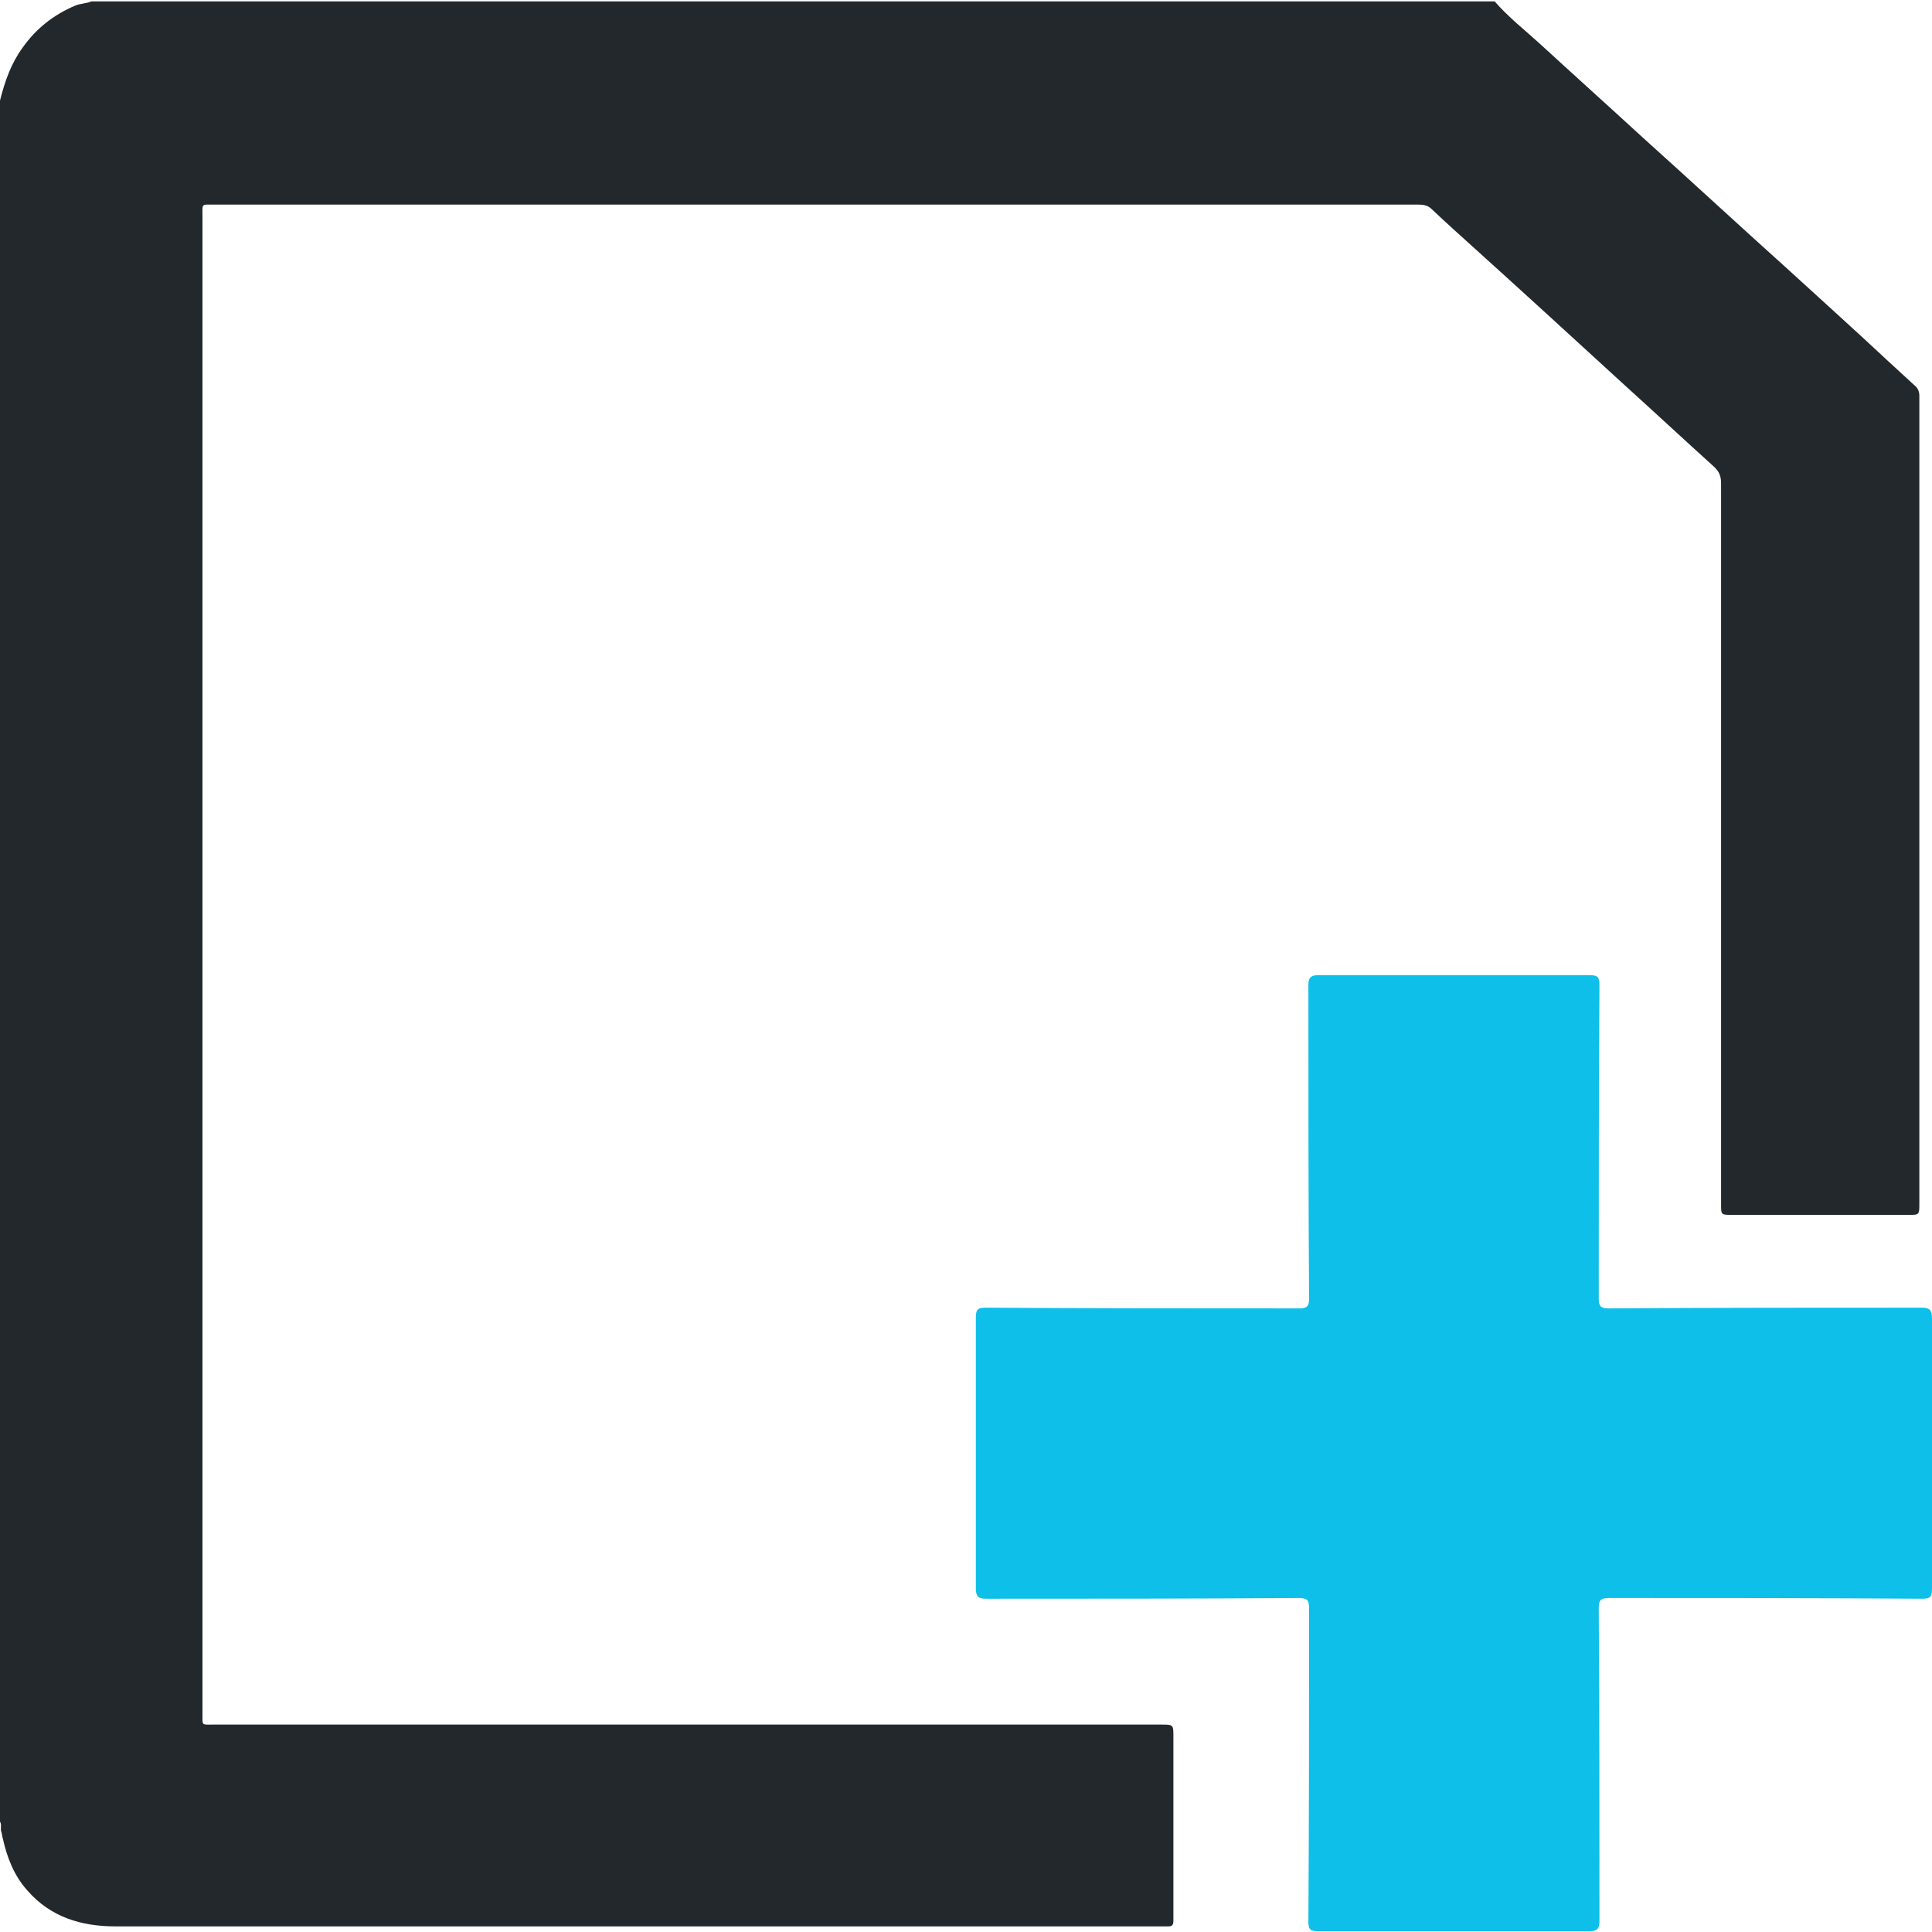
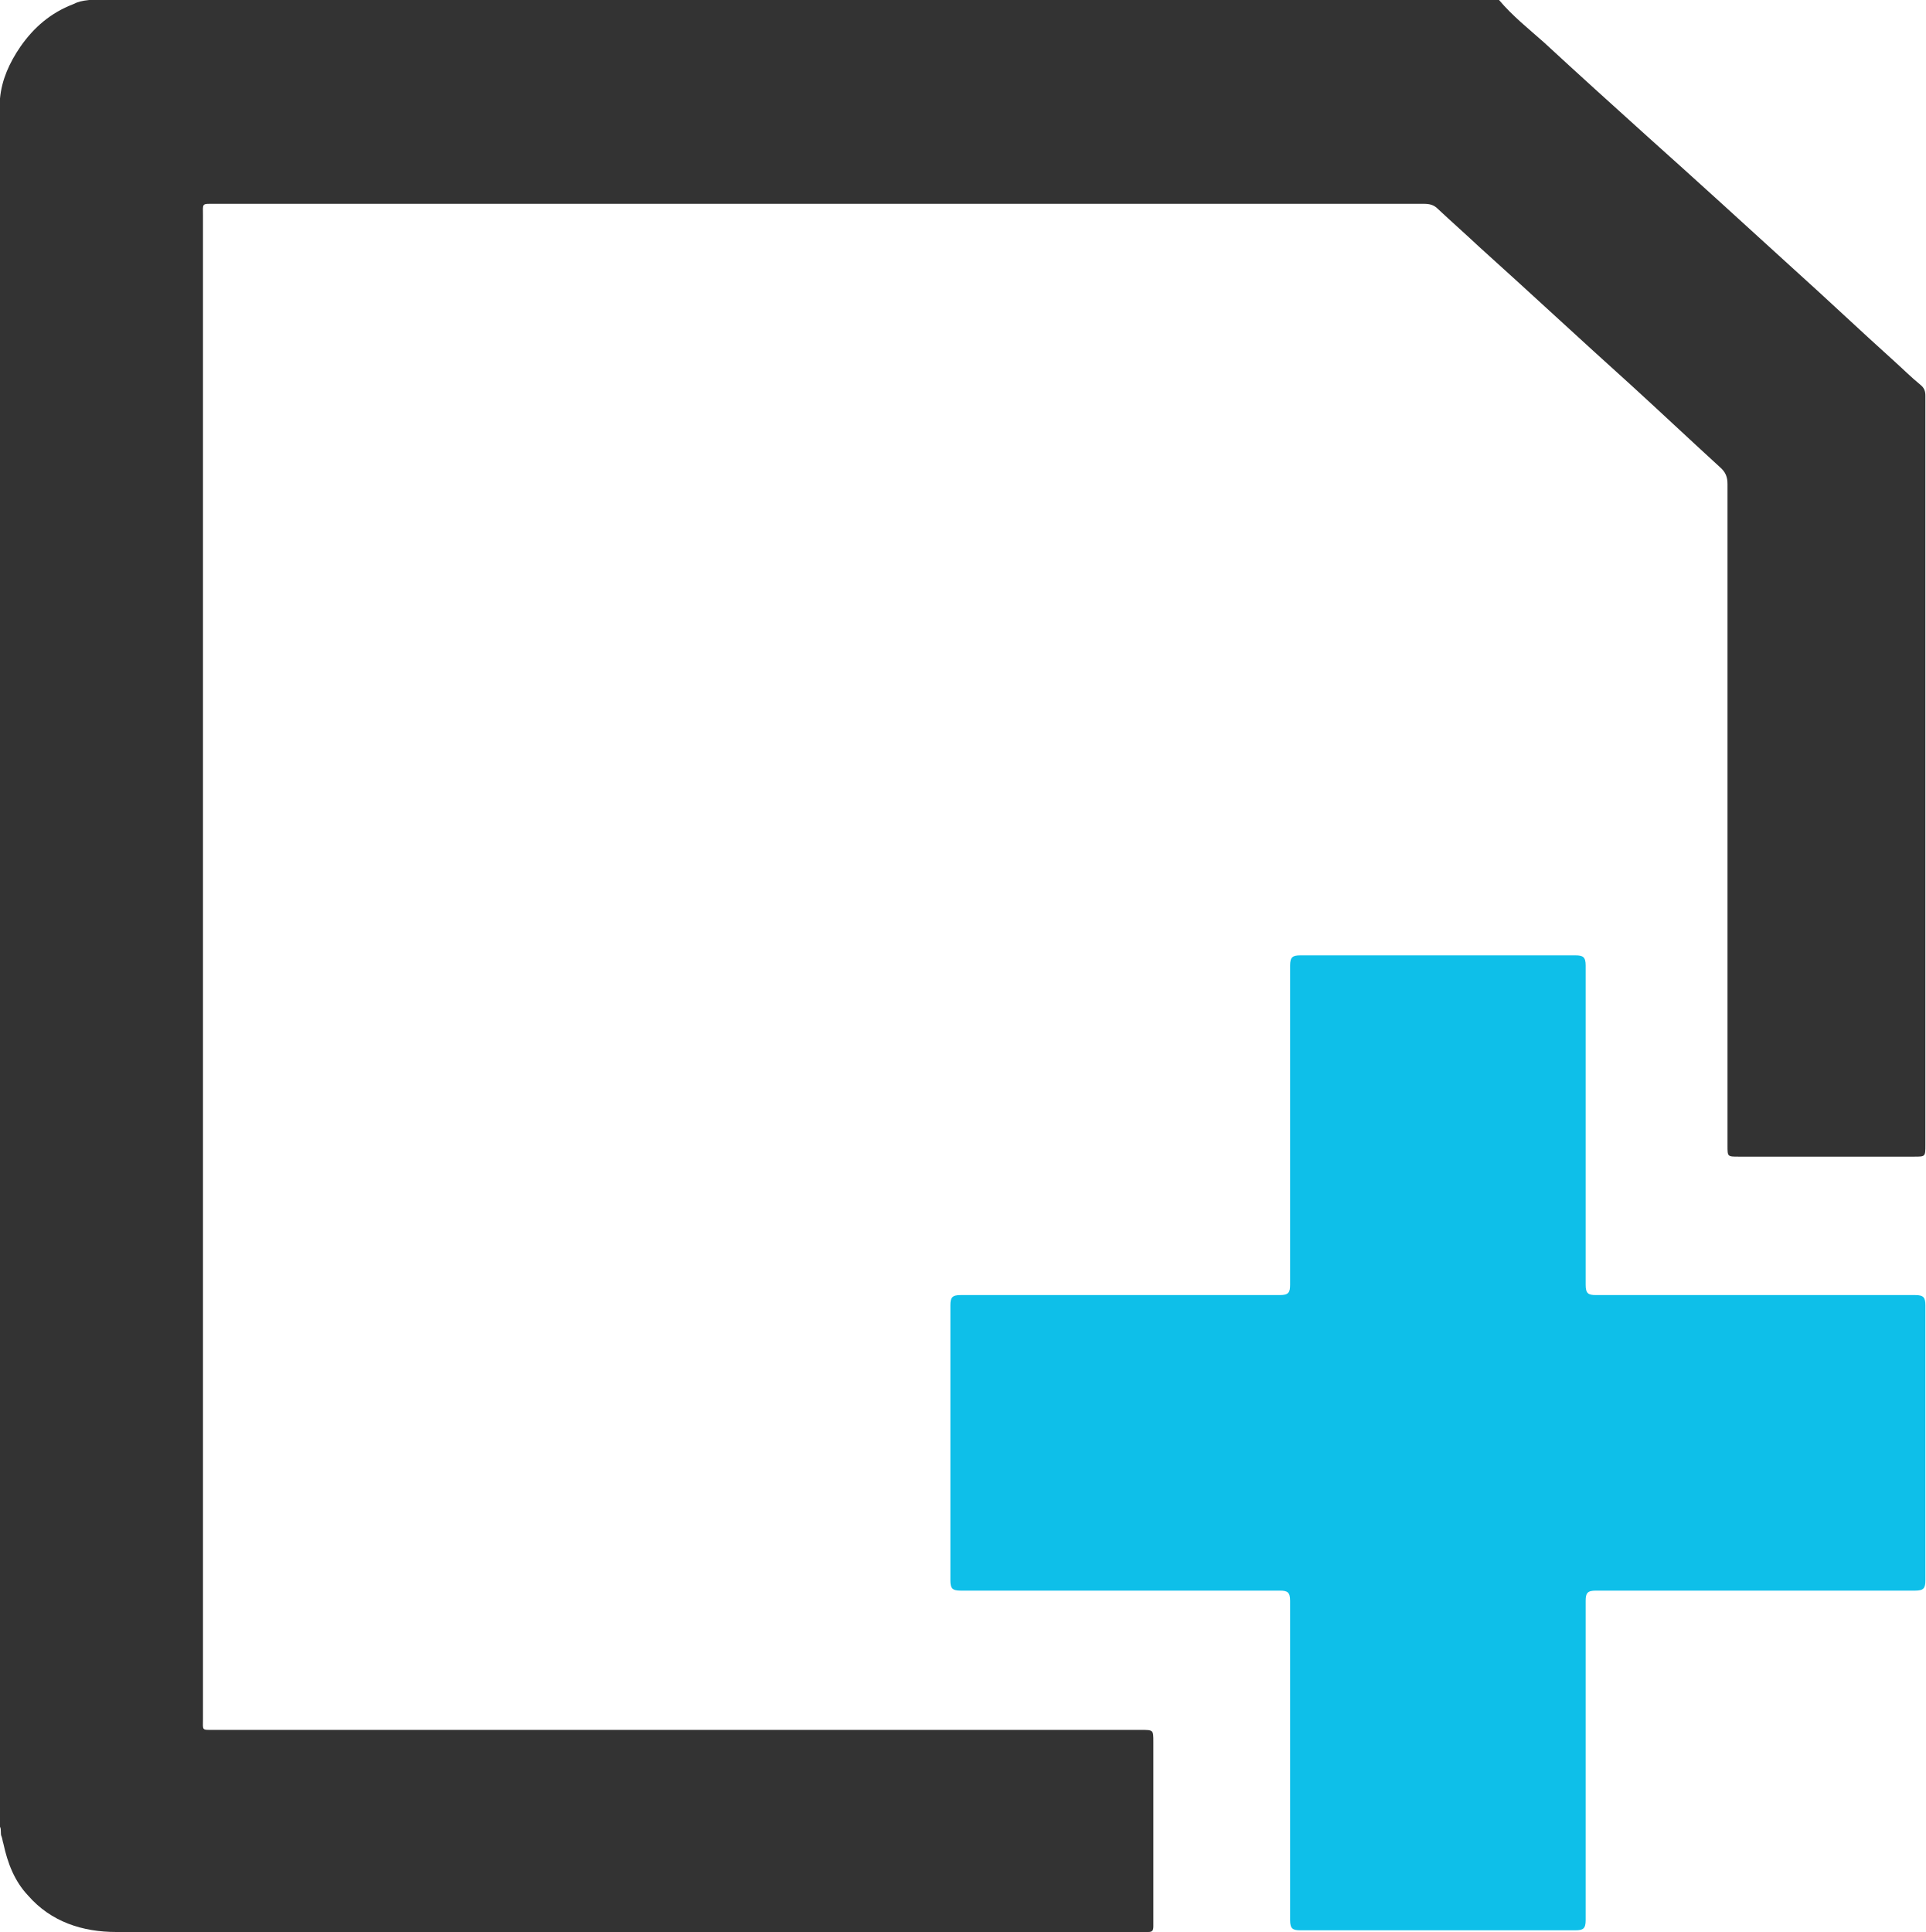
- <svg xmlns="http://www.w3.org/2000/svg" version="1.1" id="Layer_0_xA0_Image_1_" x="0px" y="0px" viewBox="0 0 274.8 274.8" style="enable-background:new 0 0 274.8 274.8;" xml:space="preserve">
+ <svg xmlns="http://www.w3.org/2000/svg" version="1.1" id="Layer_0_xA0_Image_1_" x="0px" y="0px" viewBox="0 0 226.7 227.5" style="enable-background:new 0 0 226.7 227.5;" xml:space="preserve">
  <style type="text/css">
- 	.st0{fill:#23282D;}
- 	.st1{fill:#0EBFE9;}
+ 	.st0{fill:#0EBFE9;}
+ 	.st1{fill:#333333;}
</style>
-   <path class="st0" d="M212.6,0.2c1.9,2.2,4.2,4,6.4,6c4.9,4.5,9.8,8.9,14.7,13.4c6.9,6.2,13.7,12.5,20.6,18.7  c4.8,4.4,9.6,8.7,14.3,13.1c1.2,1.1,2.5,2.3,3.7,3.4c0.5,0.4,0.7,0.9,0.7,1.5c0,3,0,6.1,0,9.1c0,35.3,0,70.6,0,105.8  c0,1.6,0,1.6-1.6,1.6c-8.3,0-16.6,0-25,0c-1.6,0-1.6,0-1.6-1.5c0-34.2,0-68.4,0-102.6c0-1-0.3-1.7-1.1-2.4  c-4.2-3.8-8.4-7.7-12.6-11.5c-7.2-6.6-14.3-13.1-21.5-19.6c-2-1.8-4-3.6-5.9-5.4c-0.6-0.6-1.2-0.7-2-0.7c-25.3,0-50.6,0-75.8,0  c-31.8,0-63.6,0-95.4,0c-1.9,0-1.7-0.2-1.7,1.6c0,71,0,142,0,213c0,1.8-0.2,1.6,1.6,1.6c44.9,0,89.8,0,134.7,0c1.8,0,1.8,0,1.8,1.7  c0,8.7,0,17.4,0,26.2c0,0.6-0.2,0.8-0.7,0.8c-0.3,0-0.6,0-1,0c-49.6,0-99.2,0-148.8,0c-4.8,0-9.2-1.3-12.5-5.1  c-1.9-2.1-2.9-4.7-3.5-7.4c-0.1-0.3-0.1-0.6-0.2-0.9c-0.2-0.5,0.1-1-0.2-1.5c0-81.6,0-163.2,0-244.8C0.7,11.5,1.6,9,3.2,6.8  c1.9-2.7,4.4-4.7,7.5-6c0.7-0.3,1.6-0.3,2.3-0.6C79.5,0.2,146.1,0.2,212.6,0.2z" />
-   <path class="st1" d="M274.8,187.5c0-1.1-0.3-1.5-1.4-1.5c-14.9,0-29.7,0-44.6,0.1c-1.1,0-1.4-0.3-1.4-1.4c0-14.9,0-29.7,0.1-44.6  c0-1.2-0.3-1.4-1.5-1.4c-6.4,0-12.8,0-19.2,0c-6.4,0-12.8,0-19.2,0c-1.1,0-1.5,0.3-1.5,1.4c0,14.9,0,29.7,0.1,44.6  c0,1.1-0.3,1.4-1.4,1.4c-14.9,0-29.7,0-44.6-0.1c-1.2,0-1.4,0.3-1.4,1.5c0,6.4,0,12.8,0,19.2c0,6.4,0,12.8,0,19.2  c0,1.1,0.3,1.5,1.4,1.5c14.9,0,29.7,0,44.6-0.1c1.1,0,1.4,0.3,1.4,1.4c0,14.9,0,29.7-0.1,44.6c0,1.2,0.3,1.4,1.5,1.4  c6.4,0,12.8,0,19.2,0c6.4,0,12.8,0,19.2,0c1.1,0,1.5-0.3,1.5-1.4c0-14.9,0-29.7-0.1-44.6c0-1.1,0.3-1.4,1.4-1.4  c14.9,0,29.7,0,44.6,0.1c1.2,0,1.4-0.3,1.4-1.5c0-6.4,0-12.8,0-19.2C274.8,200.3,274.8,193.9,274.8,187.5z" />
+   <path class="st0" d="M226.7,153.7c0-0.9-0.2-1.2-1.2-1.2c-12.5,0-25.1,0-37.6,0c-0.9,0-1.2-0.2-1.2-1.2c0-12.5,0-25.1,0-37.6  c0-1-0.3-1.2-1.2-1.2c-5.4,0-10.8,0-16.2,0s-10.8,0-16.2,0c-0.9,0-1.2,0.2-1.2,1.2c0,12.5,0,25.1,0,37.6c0,0.9-0.2,1.2-1.2,1.2  c-12.5,0-25.1,0-37.6,0c-1,0-1.2,0.3-1.2,1.2c0,5.4,0,10.8,0,16.2s0,10.8,0,16.2c0,0.9,0.2,1.2,1.2,1.2c12.5,0,25.1,0,37.6,0  c0.9,0,1.2,0.2,1.2,1.2c0,12.5,0,25.1,0,37.6c0,1,0.3,1.2,1.2,1.2c5.4,0,10.8,0,16.2,0s10.8,0,16.2,0c0.9,0,1.2-0.2,1.2-1.2  c0-12.5,0-25.1,0-37.6c0-0.9,0.2-1.2,1.2-1.2c12.5,0,25.1,0,37.6,0c1,0,1.2-0.3,1.2-1.2c0-5.4,0-10.8,0-16.2  C226.7,164.5,226.7,159.1,226.7,153.7z" />
+   <path class="st1" d="M226.7,88.2c0-11.3,0-22.6,0-34c0-2.5,0-5.1,0-7.6c0-0.5-0.1-0.9-0.6-1.3c-1.1-0.9-2.1-1.9-3.1-2.8  c-4-3.6-7.9-7.3-11.9-10.9c-5.7-5.2-11.4-10.4-17.1-15.5c-4.1-3.7-8.2-7.4-12.2-11.1c-1.8-1.6-3.7-3.1-5.3-5c-55.3,0-110.7,0-166,0  C9.6,0.1,9.2,0.2,8.6,0.5C6,1.5,4,3.2,2.4,5.5C1.1,7.4,0.2,9.4,0,11.6c0,67.8,0,135.7,0,203.5c0.2,0.4,0,0.8,0.2,1.2  c0.1,0.3,0.1,0.5,0.2,0.8c0.5,2.3,1.3,4.4,2.9,6.1c2.7,3.1,6.4,4.3,10.4,4.3c19.4,0,38.9,0,58.3,0l0,0c0.9,0,1.8,0,2.7,0  c0.1,0,0.2,0,0.3,0l0,0c19.8,0,39.6,0,59.4,0c0.3,0,0.5,0,0.8,0c0.5,0,0.6-0.2,0.6-0.7c0-7.2,0-14.5,0-21.7c0-1.4,0-1.4-1.5-1.4  c-19.7,0-39.4,0-59.2,0l0,0c-16.6,0-33.2,0-49.9,0c-1.5,0-1.3,0.1-1.3-1.3c0-59,0-118,0-177c0-1.5-0.2-1.4,1.4-1.4  c26.4,0,52.9,0,79.3,0c21,0,42,0,63,0c0.7,0,1.2,0.1,1.7,0.6c1.6,1.5,3.3,3,4.9,4.5c6,5.4,11.9,10.9,17.9,16.3  c3.5,3.2,6.9,6.4,10.4,9.6c0.7,0.6,0.9,1.2,0.9,2c0,10.4,0,20.8,0,31.2l0,0c0,15.6,0,31.1,0,46.7c0,1.3,0,1.3,1.3,1.3  c6.9,0,13.8,0,20.7,0c1.3,0,1.3,0,1.3-1.4C226.7,119.3,226.7,103.8,226.7,88.2L226.7,88.2z" />
</svg>
